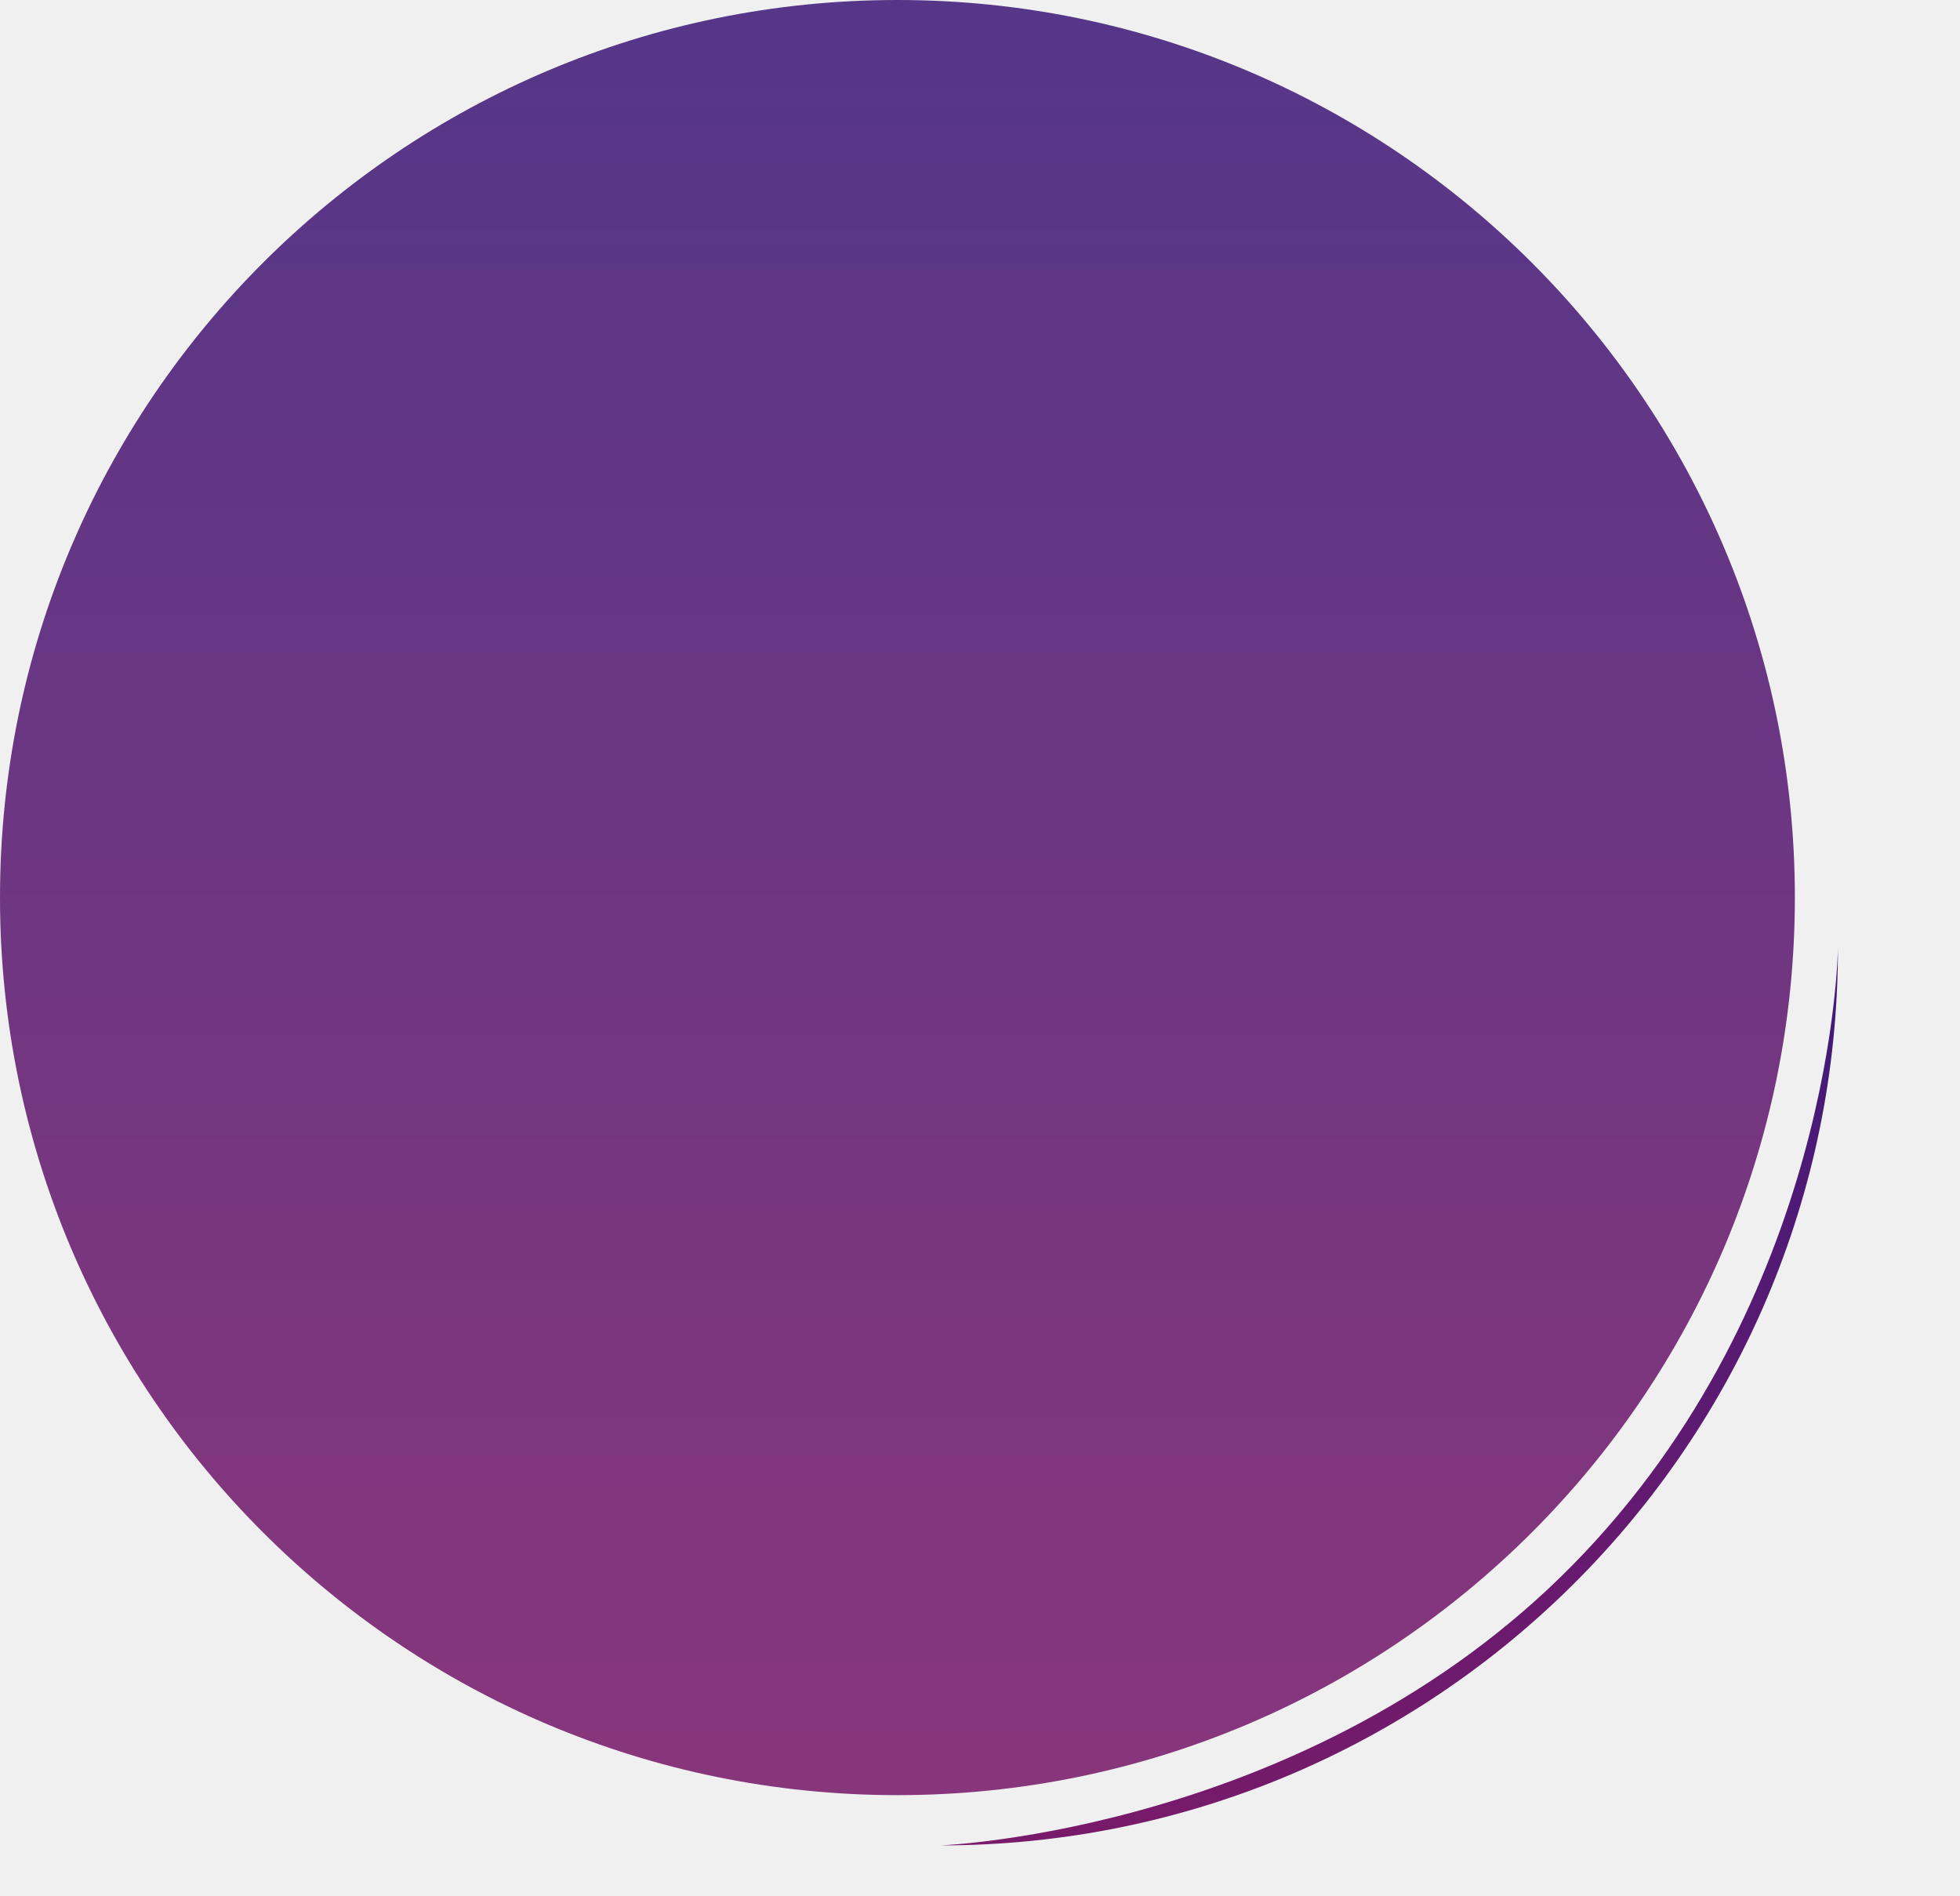
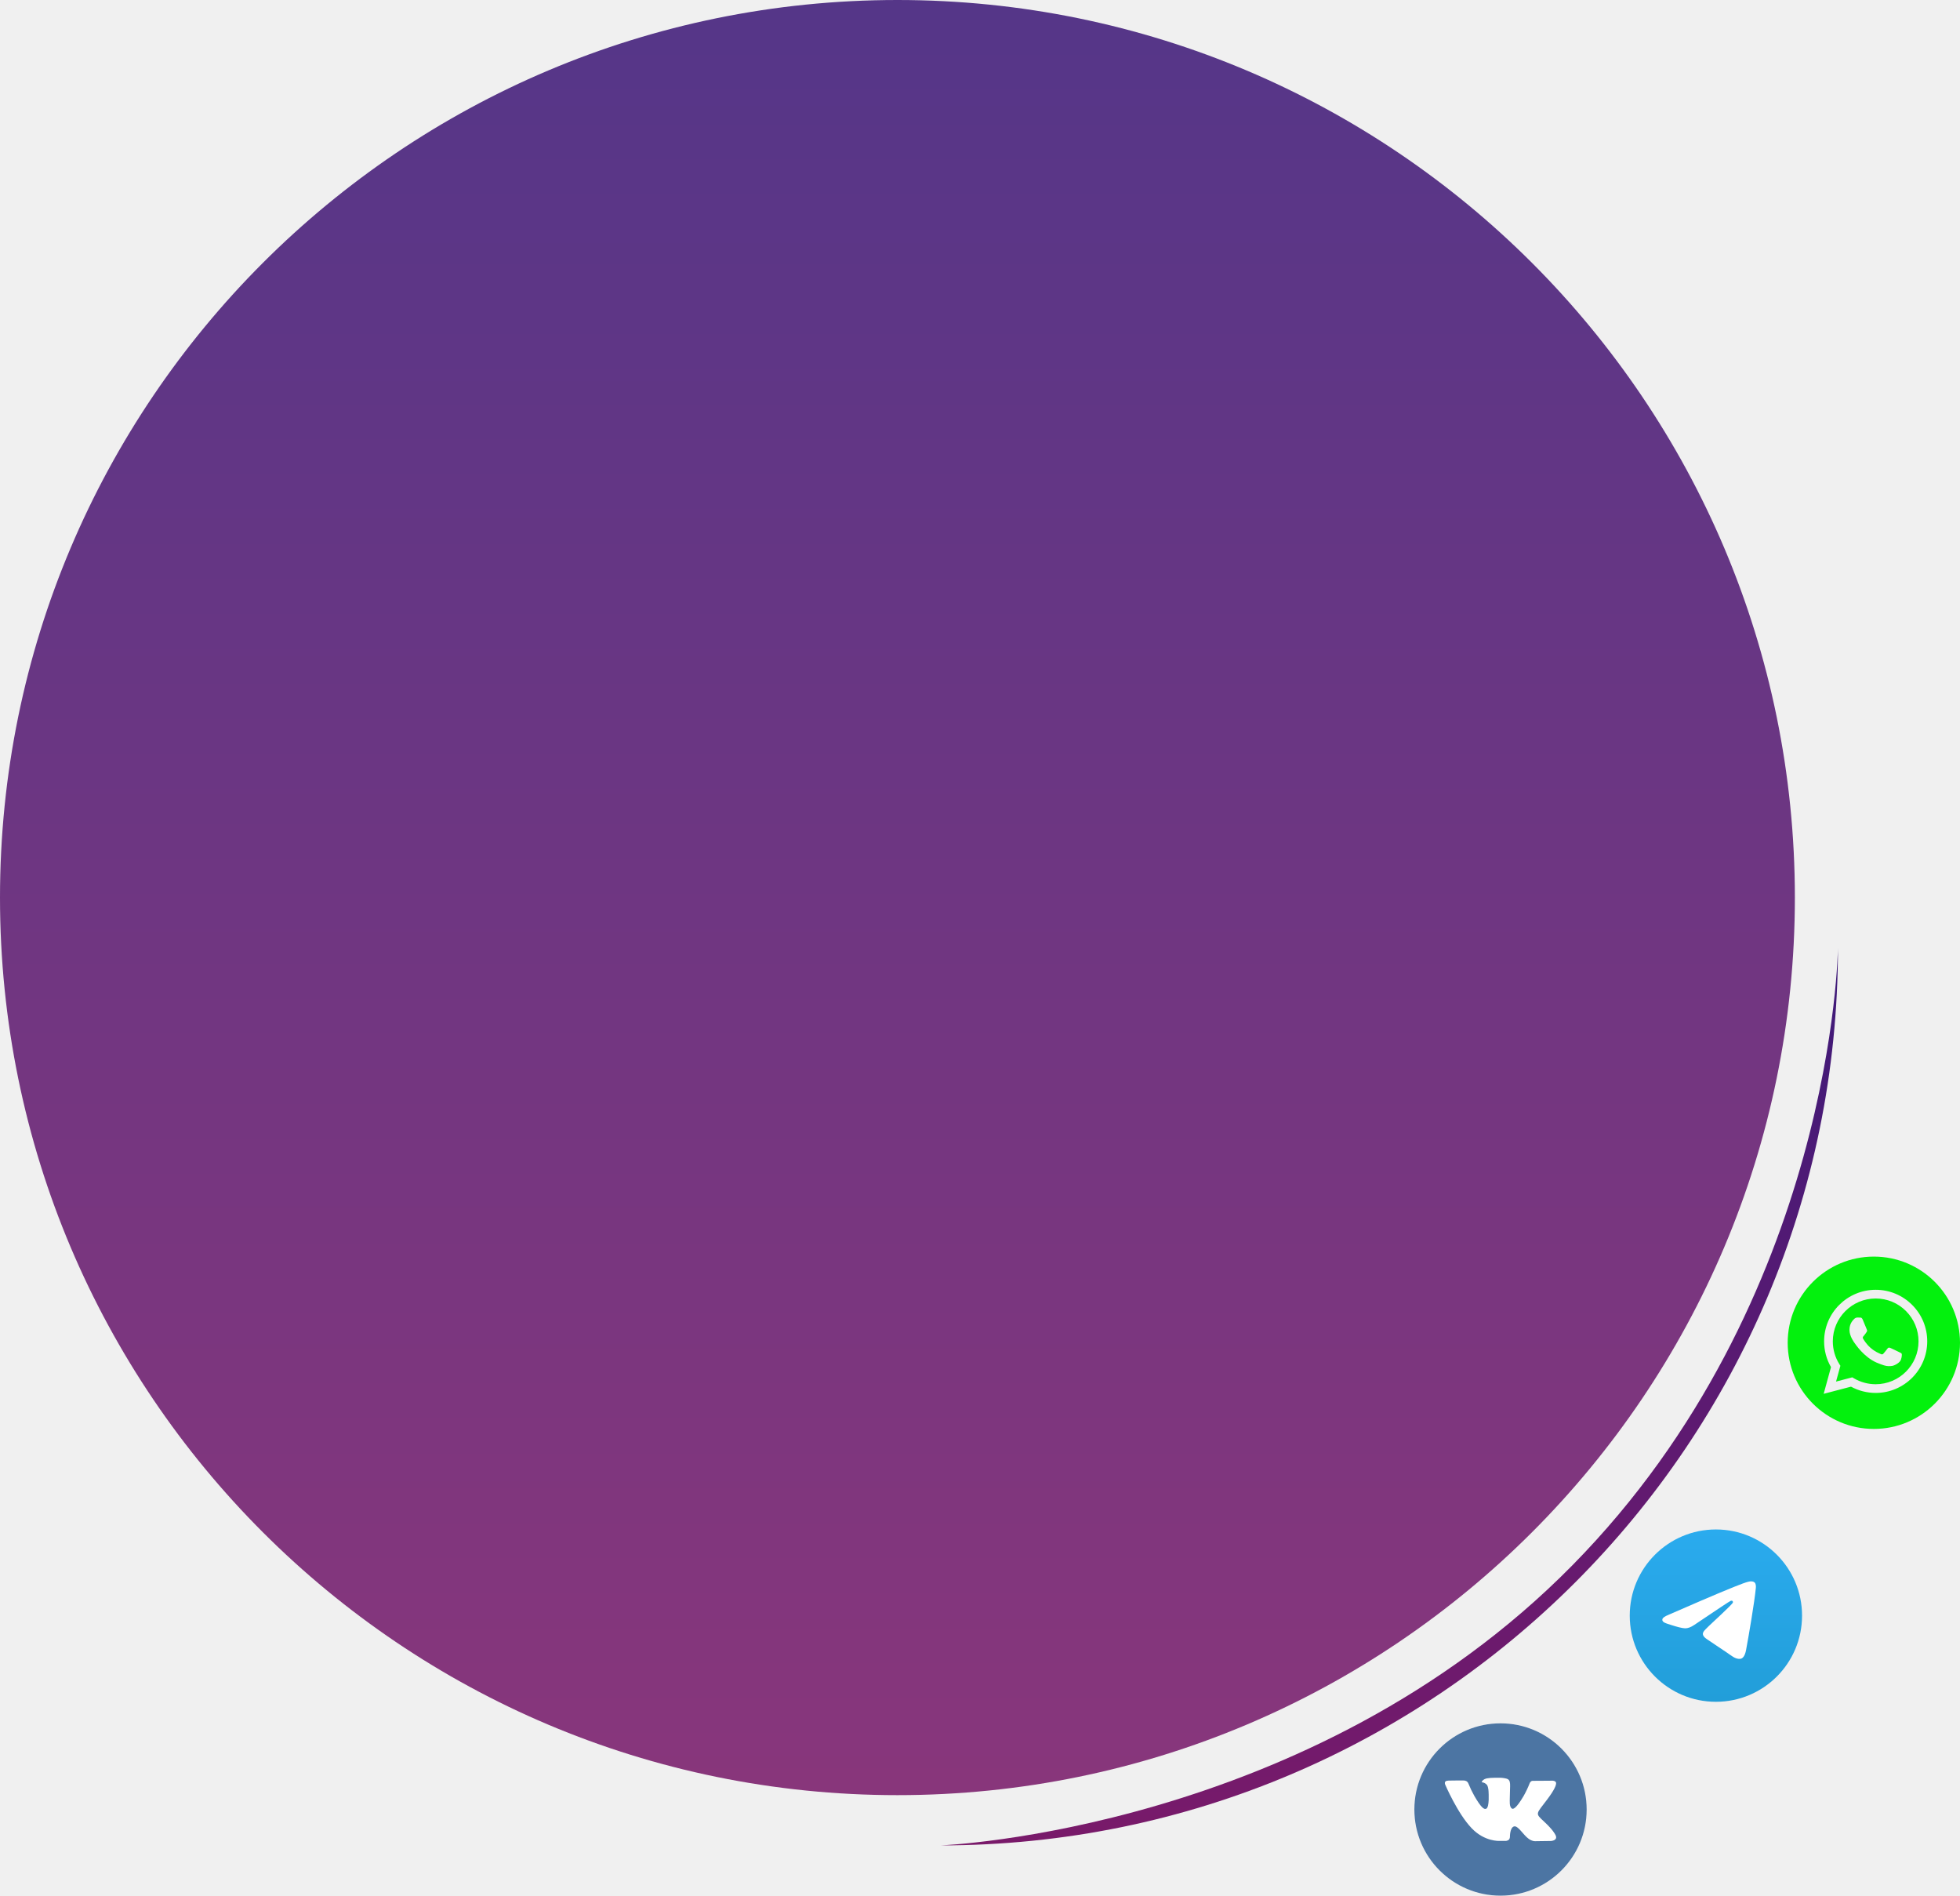
<svg xmlns="http://www.w3.org/2000/svg" width="273" height="264" viewBox="0 0 273 264" fill="none">
-   <path d="M131 257C200.036 257 256 201.036 256 132C256 132 255.5 180.952 219 218C182.5 255.048 131 257 131 257Z" fill="url(#paint0_linear_505_514)" />
-   <circle cx="125" cy="125" r="125" fill="url(#paint1_linear_505_514)" fill-opacity="0.87" />
+   <g clip-path="url(#clip0_457_2107)">
+     <path d="M209 240C202.373 240 197 245.372 197 251.999C197 258.627 202.373 263.999 209 263.999C215.627 263.999 221 258.627 221 251.999C221 245.372 215.627 240 209 240Z" fill="white" />
+     <path d="M209 240C202.373 240 197 245.372 197 251.999C197 258.627 202.373 263.999 209 263.999C215.627 263.999 221 258.627 221 251.999C221 245.372 215.627 240 209 240ZM216.042 256.384L213.972 256.412C213.972 256.412 213.527 256.501 212.943 256.097C212.167 255.565 211.438 254.183 210.87 254.36C210.301 254.537 210.311 255.781 210.311 255.781C210.312 255.927 210.268 256.069 210.183 256.188C210.063 256.291 209.916 256.355 209.76 256.373H208.842C208.842 256.373 206.79 256.495 204.997 254.622C203.027 252.588 201.292 248.526 201.292 248.526C201.292 248.526 201.189 248.29 201.301 248.131C201.398 247.994 201.636 247.979 201.756 247.973C202.274 247.949 203.831 247.959 203.831 247.959C203.961 247.956 204.048 247.963 204.21 248.033C204.348 248.102 204.453 248.204 204.521 248.368C204.76 248.964 205.038 249.544 205.353 250.105C206.278 251.704 206.709 252.053 207.023 251.883C207.48 251.633 207.339 249.623 207.339 249.623C207.339 249.623 207.339 248.892 207.108 248.569C206.935 248.366 206.69 248.238 206.425 248.21C206.3 248.193 206.505 247.904 206.771 247.774C207.168 247.579 207.873 247.579 208.703 247.579C209.069 247.565 209.434 247.602 209.79 247.689C210.554 247.874 210.295 248.584 210.295 250.293C210.295 250.839 210.195 251.609 210.59 251.872C210.761 251.98 211.174 251.887 212.213 250.125C212.545 249.542 212.832 248.935 213.074 248.31C213.12 248.21 213.191 248.124 213.279 248.059C213.372 248.012 213.477 247.994 213.581 248.006L215.911 247.991C215.911 247.991 216.611 247.907 216.724 248.224C216.838 248.542 216.462 249.329 215.51 250.593C213.947 252.677 213.773 252.487 215.071 253.686C216.311 254.837 216.568 255.397 216.611 255.467C217.125 256.316 216.042 256.384 216.042 256.384Z" fill="#4C75A3" />
+   </g>
+   <g clip-path="url(#clip1_457_2107)">
+     <path d="M239 236.999C245.627 236.999 251 231.627 251 224.999C251 218.372 245.627 213 239 213C232.373 213 227 218.372 227 224.999C227 231.627 232.373 236.999 239 236.999Z" fill="url(#paint0_linear_457_2107)" />
+     <path fill-rule="evenodd" clip-rule="evenodd" d="M232.432 224.873C235.93 223.349 238.263 222.344 239.43 221.859C242.763 220.472 243.455 220.232 243.906 220.224C244.006 220.222 244.228 220.247 244.371 220.363C244.585 220.536 244.586 220.912 244.562 221.161C244.382 223.058 243.6 227.663 243.203 229.788C243.034 230.687 242.703 230.989 242.383 231.018C241.686 231.082 241.157 230.558 240.482 230.115C239.426 229.423 238.829 228.992 237.804 228.316C236.619 227.536 237.387 227.107 238.062 226.405C238.239 226.222 241.309 223.429 241.369 223.176C241.376 223.144 241.383 223.026 241.313 222.964C241.243 222.901 241.139 222.922 241.064 222.939C240.958 222.963 239.271 224.079 236.003 226.285C235.524 226.614 235.09 226.774 234.701 226.766C234.273 226.756 233.449 226.523 232.836 226.324C232.085 226.08 231.487 225.951 231.539 225.536C231.566 225.32 231.864 225.099 232.432 224.873Z" fill="white" />
+   </g>
+   <g clip-path="url(#clip2_457_2107)">
+     <path d="M261 175C254.374 175 249 180.373 249 186.999C249 193.626 254.374 198.999 261 198.999C267.626 198.999 273 193.626 273 186.999C273 180.373 267.626 175 261 175ZM261.254 193.986C261.254 193.986 261.255 193.986 261.254 193.986H261.251C260.049 193.985 258.868 193.684 257.819 193.112L254.012 194.11L255.031 190.39C254.402 189.301 254.071 188.066 254.072 186.801C254.074 182.842 257.296 179.622 261.254 179.622C263.175 179.622 264.979 180.37 266.335 181.727C267.691 183.084 268.437 184.888 268.436 186.806C268.435 190.765 265.213 193.986 261.254 193.986Z" fill="#03F10D" />
+     <path d="M261.256 180.834C257.964 180.834 255.286 183.511 255.284 186.801C255.284 187.929 255.599 189.027 256.197 189.977L256.339 190.203L255.736 192.405L257.995 191.813L258.213 191.942C259.13 192.486 260.18 192.773 261.251 192.774H261.254C264.544 192.774 267.222 190.097 267.223 186.806C267.224 185.212 266.604 183.712 265.477 182.584C264.35 181.456 262.851 180.835 261.256 180.834ZM264.768 189.367C264.618 189.786 263.901 190.169 263.556 190.22C263.247 190.266 262.856 190.286 262.426 190.149C262.165 190.066 261.831 189.956 261.403 189.771C259.603 188.994 258.427 187.182 258.337 187.062C258.248 186.943 257.604 186.09 257.604 185.206C257.604 184.323 258.068 183.889 258.233 183.71C258.397 183.53 258.592 183.485 258.711 183.485C258.831 183.485 258.951 183.487 259.055 183.492C259.165 183.497 259.313 183.45 259.459 183.8C259.608 184.159 259.967 185.042 260.012 185.132C260.057 185.221 260.087 185.326 260.027 185.446C259.967 185.566 259.768 185.824 259.579 186.06C259.499 186.158 259.395 186.246 259.5 186.426C259.604 186.605 259.965 187.193 260.498 187.668C261.184 188.28 261.762 188.469 261.941 188.559C262.121 188.649 262.225 188.634 262.33 188.514C262.435 188.394 262.779 187.99 262.898 187.811C263.018 187.631 263.138 187.661 263.302 187.721C263.467 187.781 264.349 188.215 264.528 188.304C264.708 188.394 264.827 188.439 264.872 188.514C264.917 188.589 264.917 188.948 264.768 189.367Z" fill="#03F10D" />
+   </g>
+   <path d="M131 257C200.036 257 256 201.036 256 132C256 132 255.5 180.952 219 218C182.5 255.048 131 257 131 257Z" fill="url(#paint1_linear_457_2107)" />
+   <circle cx="125" cy="125" r="125" fill="url(#paint2_linear_457_2107)" fill-opacity="0.87" />
  <defs>
-     <linearGradient id="paint0_linear_505_514" x1="193.5" y1="132" x2="193.5" y2="257" gradientUnits="userSpaceOnUse">
+     <linearGradient id="paint0_linear_457_2107" x1="239" y1="213" x2="239" y2="236.811" gradientUnits="userSpaceOnUse">
+       <stop stop-color="#2AABEE" />
+       <stop offset="1" stop-color="#229ED9" />
+     </linearGradient>
+     <linearGradient id="paint1_linear_457_2107" x1="193.5" y1="132" x2="193.5" y2="257" gradientUnits="userSpaceOnUse">
      <stop stop-color="#3E1A79" />
      <stop offset="1" stop-color="#791A6A" />
    </linearGradient>
-     <linearGradient id="paint1_linear_505_514" x1="125" y1="0" x2="125" y2="250" gradientUnits="userSpaceOnUse">
+     <linearGradient id="paint2_linear_457_2107" x1="125" y1="0" x2="125" y2="250" gradientUnits="userSpaceOnUse">
      <stop stop-color="#3E1A79" />
      <stop offset="1" stop-color="#791A6A" />
    </linearGradient>
+     <clipPath id="clip0_457_2107">
+       <rect width="24" height="23.999" fill="white" transform="translate(197 240)" />
+     </clipPath>
+     <clipPath id="clip1_457_2107">
+       <rect width="24" height="23.999" fill="white" transform="translate(227 213)" />
+     </clipPath>
+     <clipPath id="clip2_457_2107">
+       <rect width="24" height="23.999" fill="white" transform="translate(249 175)" />
+     </clipPath>
  </defs>
</svg>
